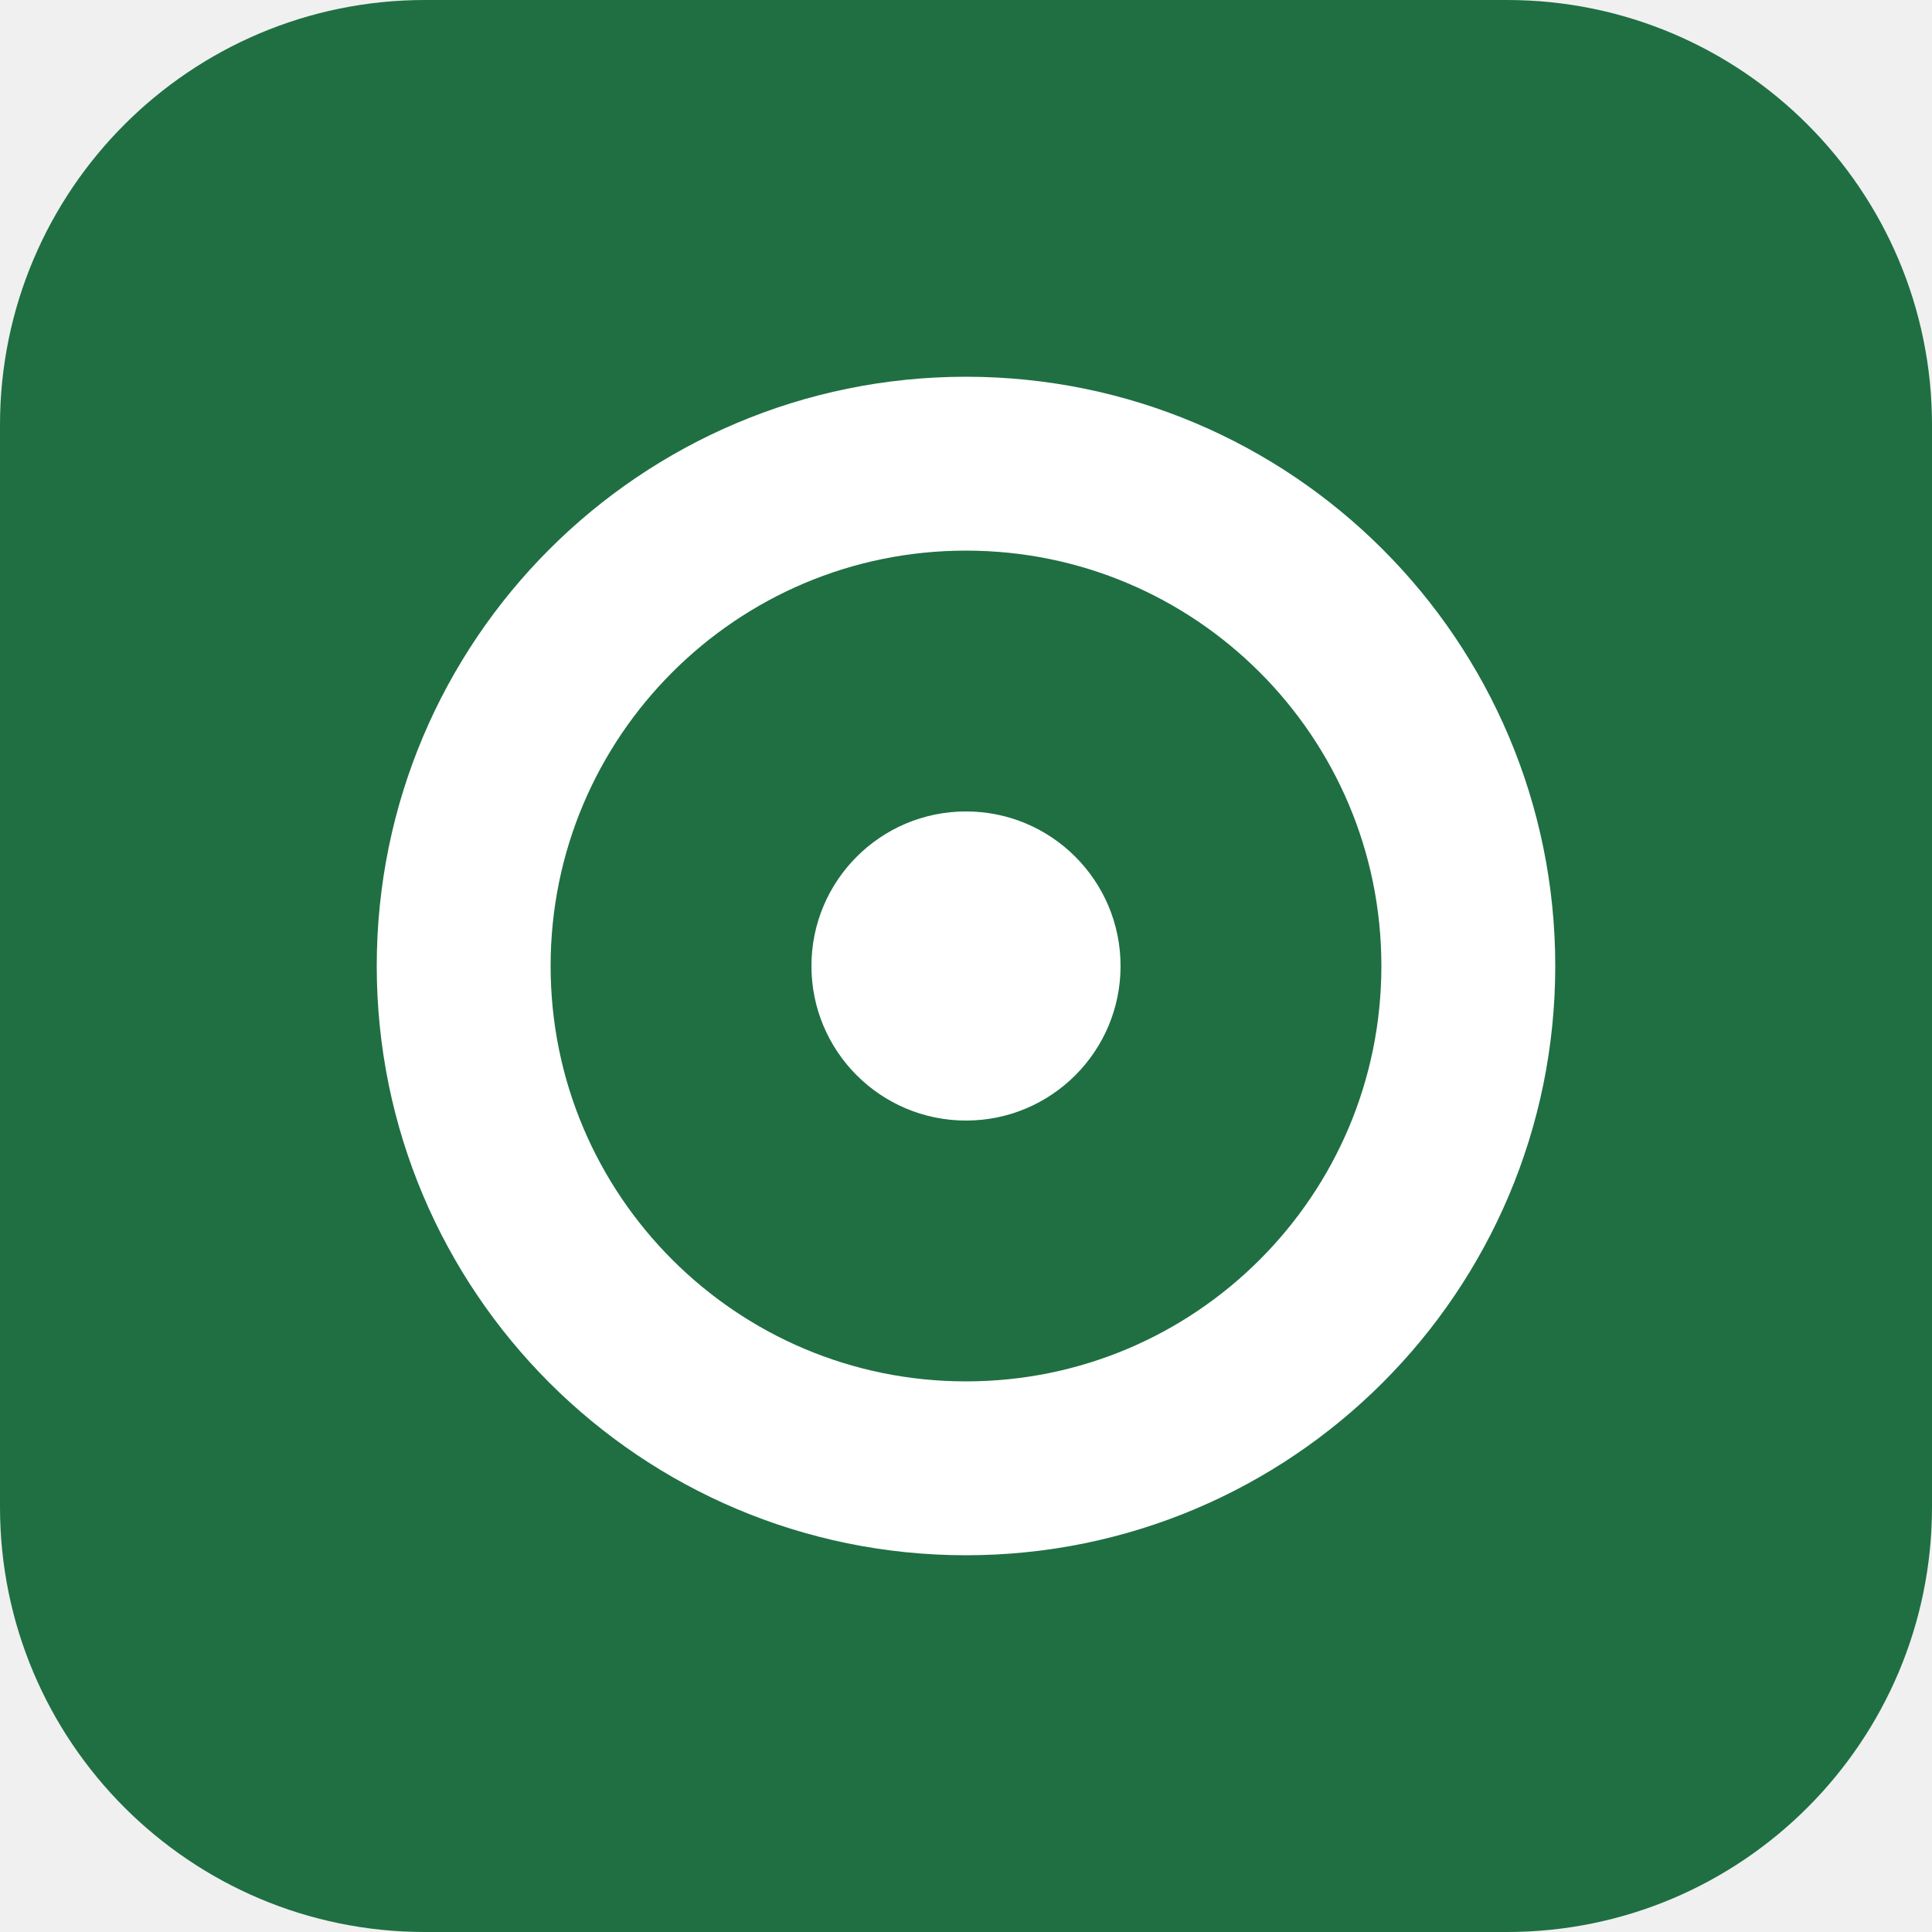
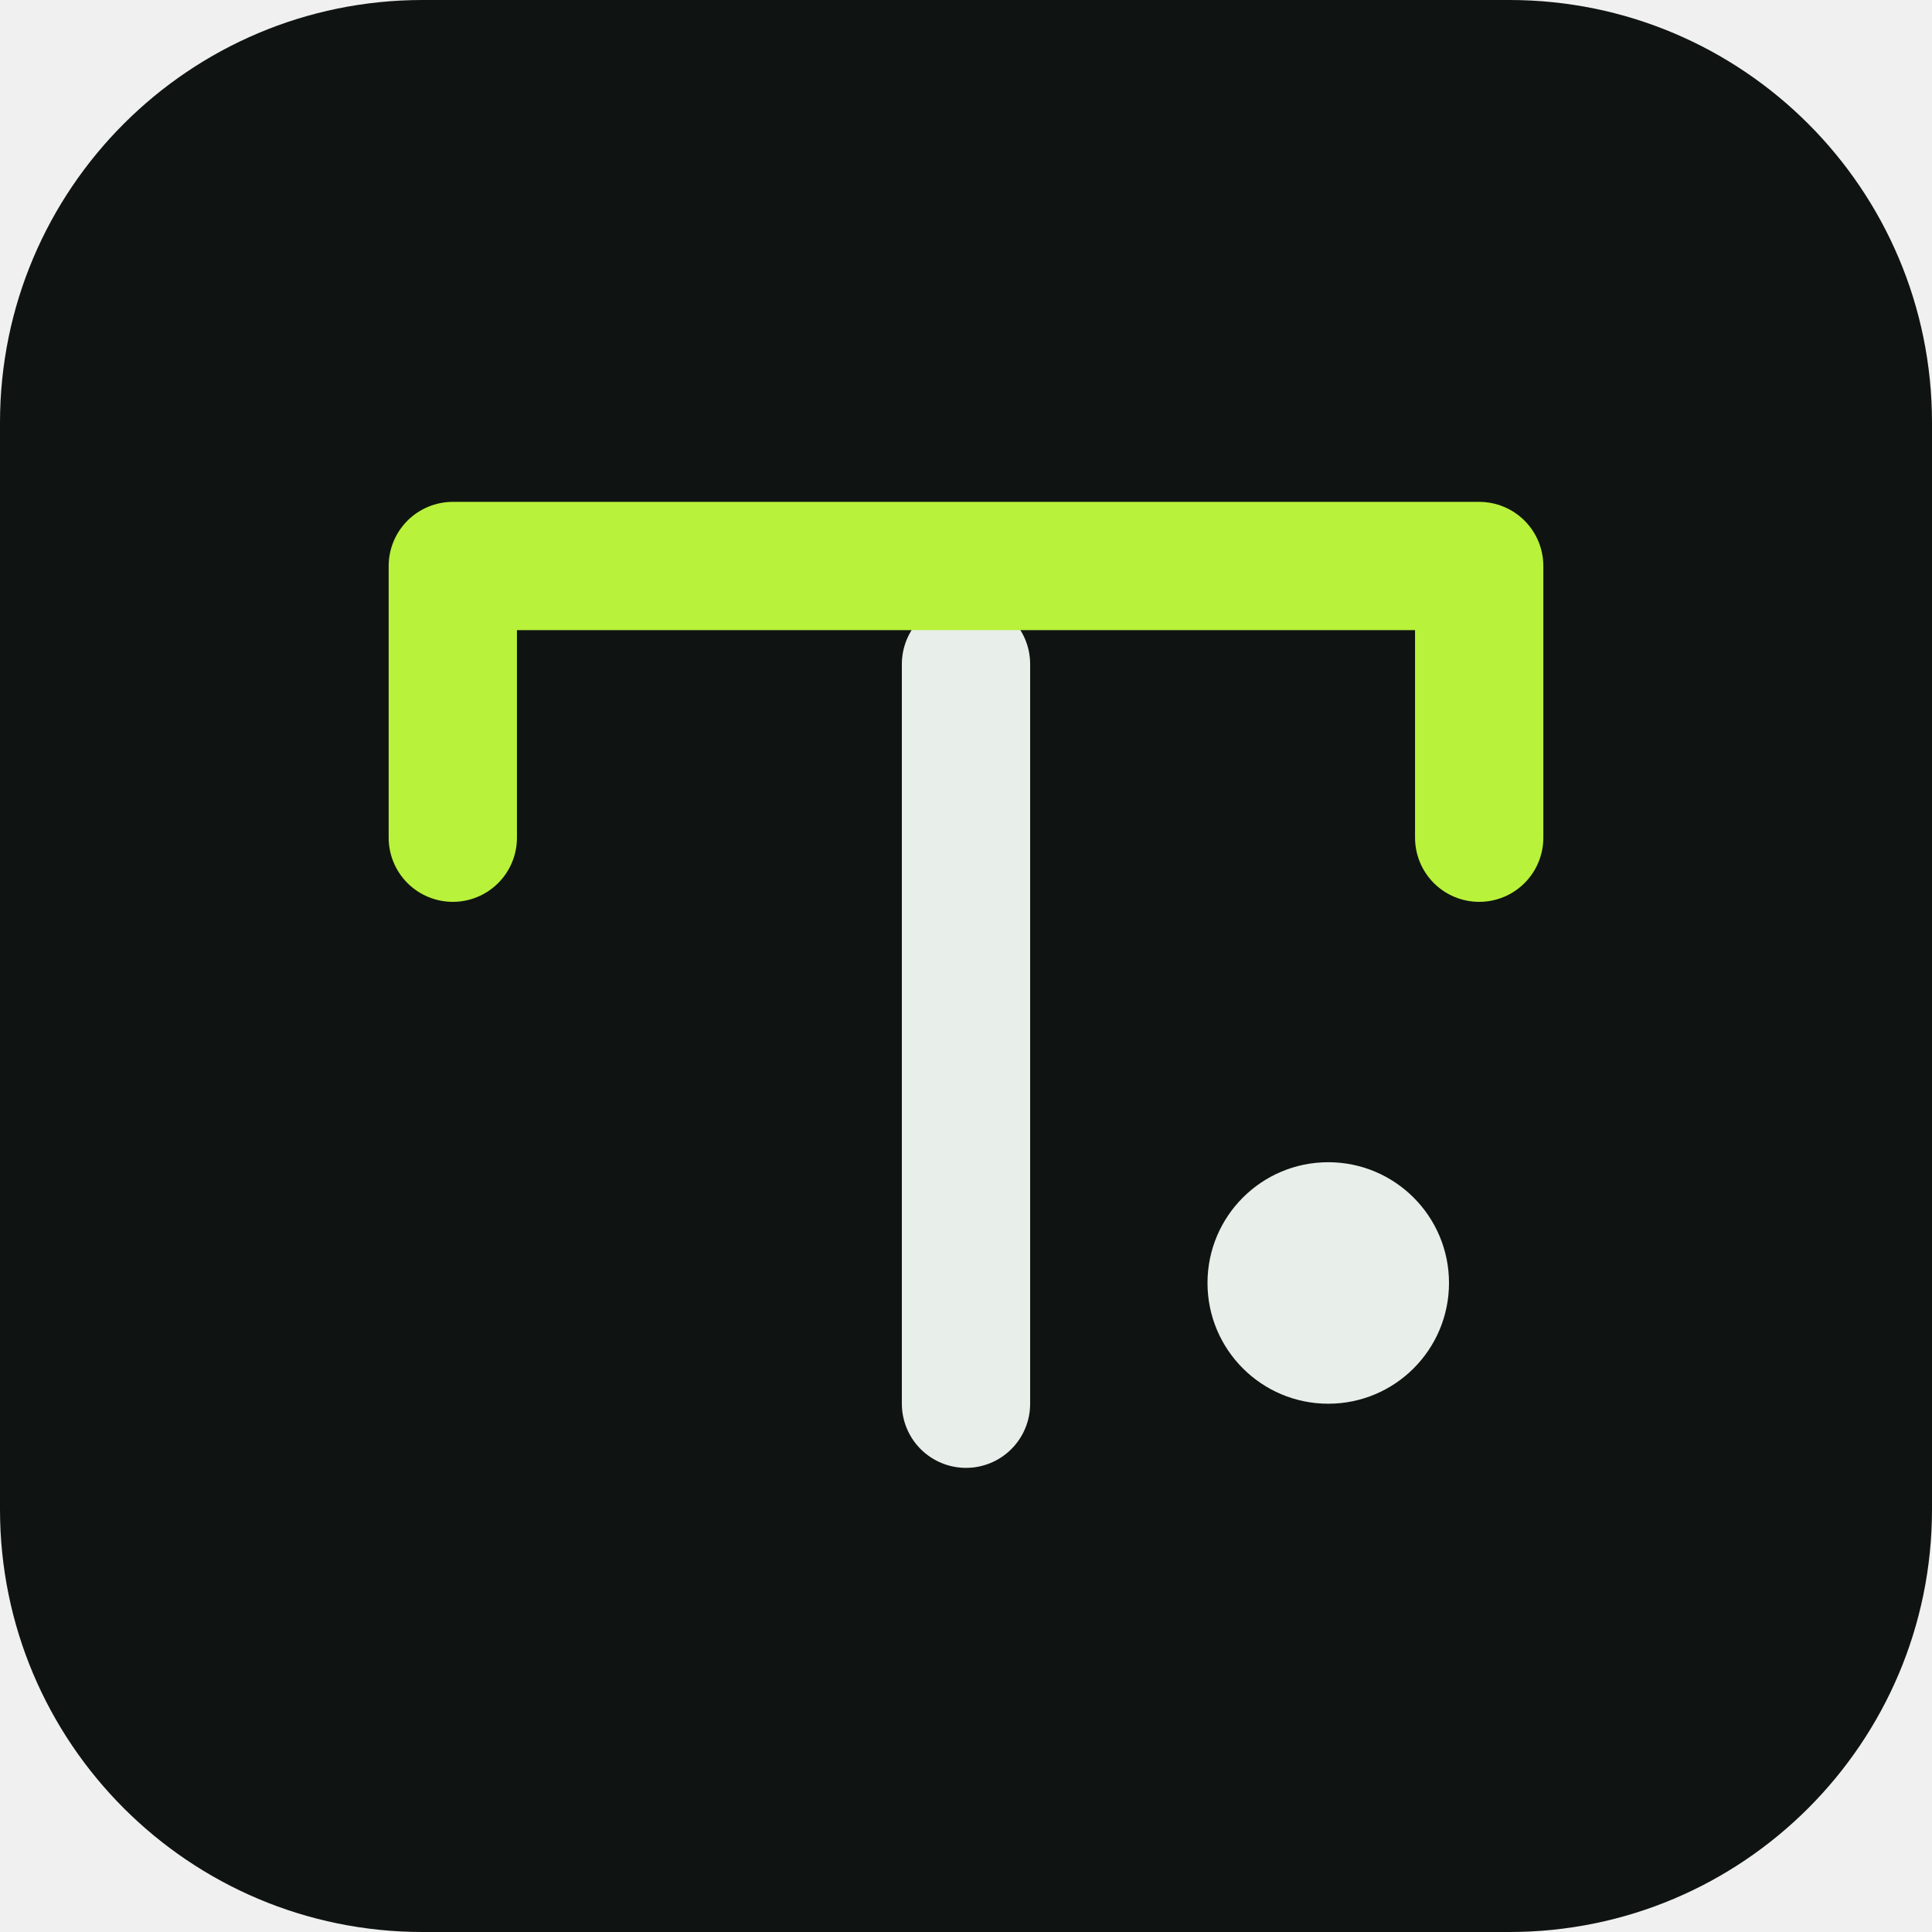
- <svg xmlns="http://www.w3.org/2000/svg" viewBox="0 0 100 100">
-   <rect width="100" height="100" rx="22" fill="#1f6f43" />
-   <circle cx="50" cy="50" r="26" fill="none" stroke="#fff" stroke-width="9" />
-   <circle cx="50" cy="50" r="8" fill="#fff" />
+ <svg xmlns="http://www.w3.org/2000/svg" viewBox="0 0 512 512" role="img" aria-label="Treino">
+   <rect width="512" height="512" rx="112" fill="#0F1412" />
+   <path d="M256 176 V372" stroke="#E8EEEA" stroke-width="34" stroke-linecap="round" />
+   <path d="M120 150 H392 M120 150 V222 M392 150 V222" stroke="#B8F23A" stroke-width="34" stroke-linecap="round" stroke-linejoin="round" fill="none" />
+   <circle cx="352" cy="340" r="32" fill="#E8EEEA" />
</svg>
